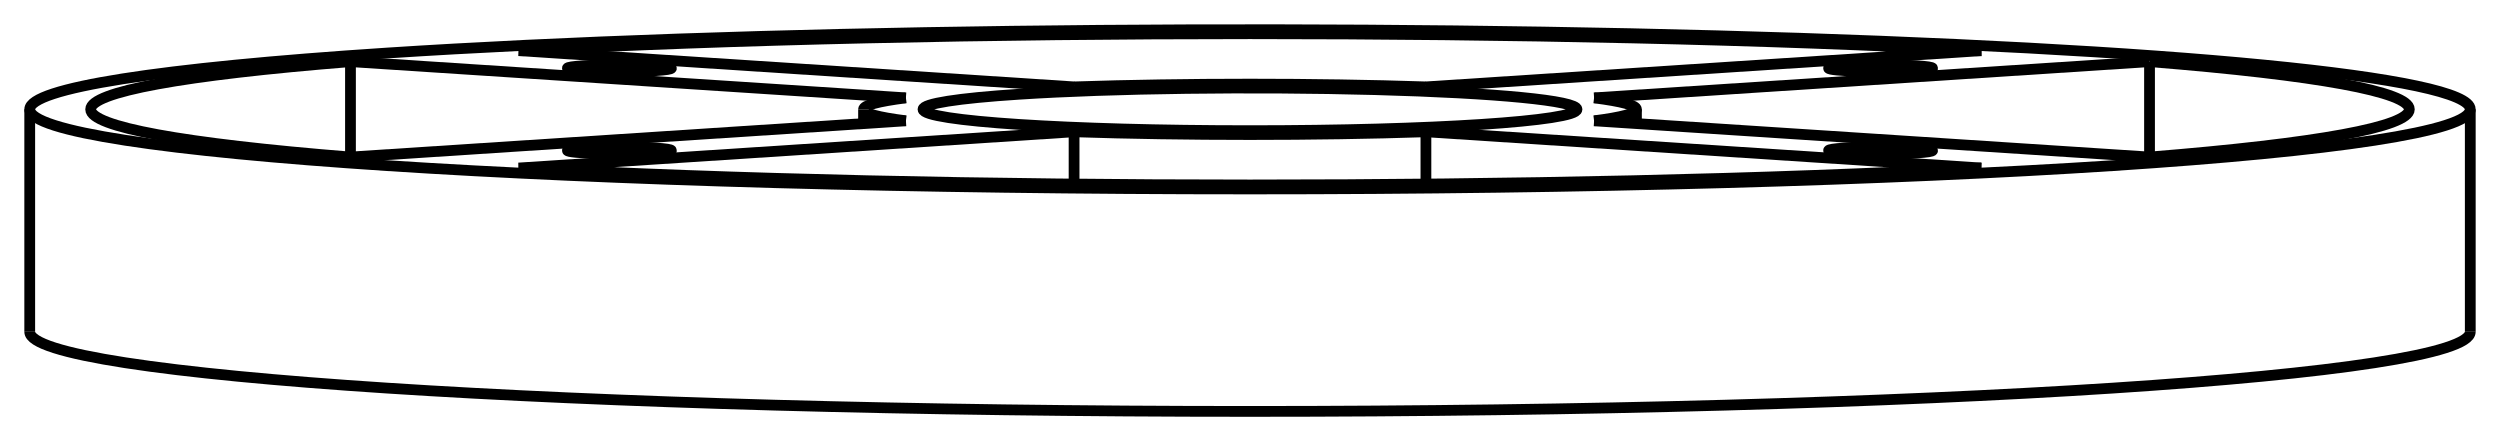
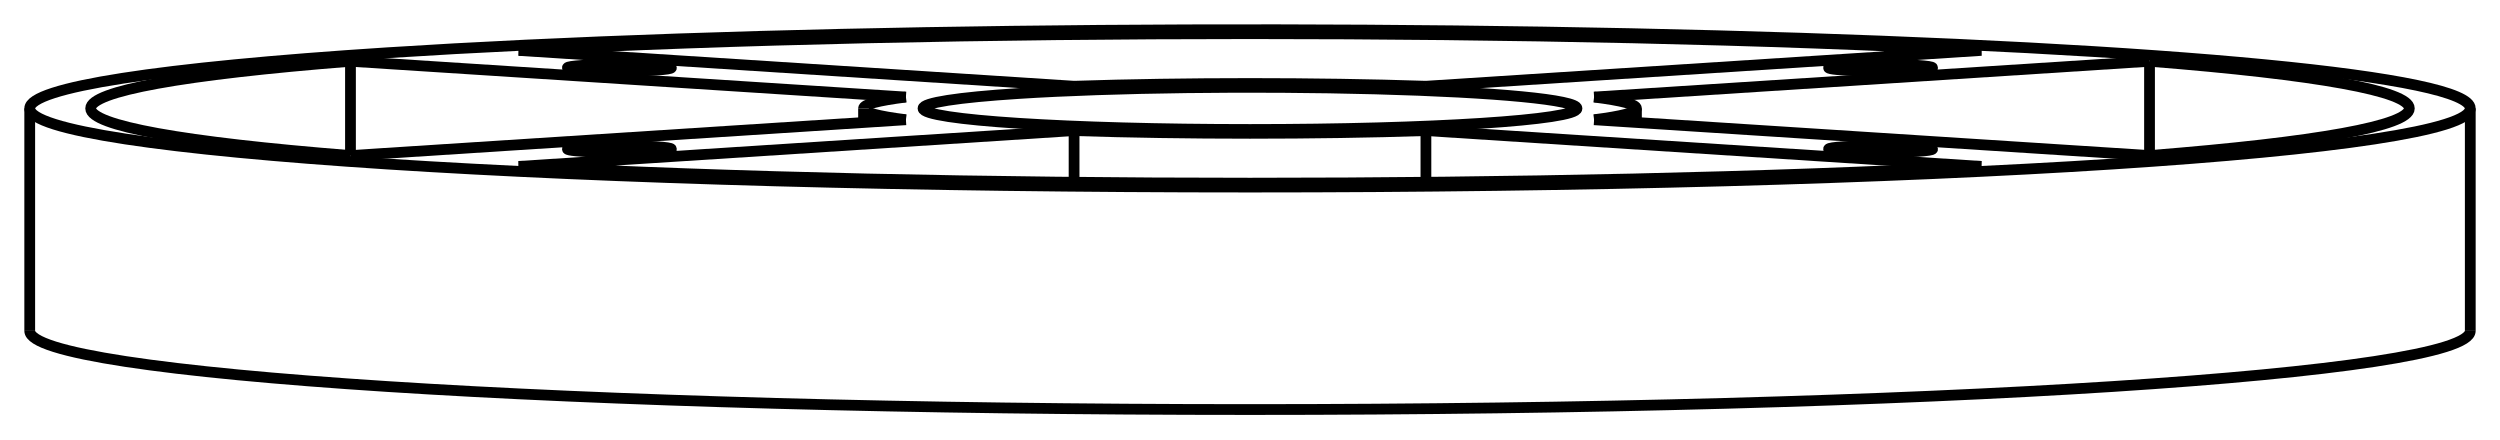
- <svg xmlns="http://www.w3.org/2000/svg" version="1.1" viewBox="-42.05 -7.42 84.1 14.84" fill="none" stroke="black" stroke-width="0.6%" vector-effect="non-scaling-stroke">
-   <path d="M -41.05 3.742 A 41.05 2.678 180 0 0 41.05 3.742" />
-   <path d="M -29.027 -5.636 A 41.05 2.678 360 0 1 41.05 -3.742 A 41.05 2.678 360 0 1 -41.05 -3.742 A 41.05 2.678 360 0 1 -29.027 -5.636 Z" />
-   <path d="M -24.603 -5.716 A 39 2.544 360 0 1 24.603 -5.716 L 5.918 -4.497" />
-   <path d="M 30.26 -5.347 A 39 2.544 360 0 1 39 -3.742 A 39 2.544 360 0 1 30.26 -2.137 L 11.575 -3.356" />
-   <path d="M 30.26 -5.347 L 30.26 -2.137" />
-   <path d="M 24.603 -1.768 A 39 2.544 360 0 1 -24.603 -1.768 L -5.918 -2.987 L -5.918 -1.227" />
-   <path d="M -30.26 -5.347 L -30.26 -2.137 A 39 2.544 360 0 1 -39 -3.742 A 39 2.544 360 0 1 -30.26 -5.347 L -11.575 -4.128" />
-   <path d="M -11.575 -3.356 L -30.26 -2.137" />
-   <path d="M -5.918 -4.497 L -24.603 -5.716" />
-   <path d="M -5.918 -4.497 A 13 0.848 360 0 1 5.918 -4.497" />
-   <path d="M 11.575 -4.128 L 30.26 -5.347" />
-   <path d="M 11.575 -4.128 A 13 0.848 360 0 1 13 -3.742 L 13 -3.263" />
-   <path d="M 13 -3.742 A 13 0.848 360 0 1 11.575 -3.356" />
-   <path d="M 5.918 -2.987 L 24.603 -1.768" />
-   <path d="M 5.918 -2.987 A 13 0.848 360 0 1 -5.918 -2.987" />
-   <path d="M -11.575 -3.356 A 13 0.848 360 0 1 -13 -3.742 L -13 -3.263" />
-   <path d="M -13 -3.742 A 13 0.848 360 0 1 -11.575 -4.128" />
-   <path d="M 22.451 -5.045 A 1.75 0.114 360 0 1 19.463 -5.126 A 1.75 0.114 360 0 1 22.963 -5.126 A 1.75 0.114 360 0 1 22.451 -5.045 Z" />
-   <path d="M 22.451 -2.277 A 1.75 0.114 360 0 1 19.463 -2.358 A 1.75 0.114 360 0 1 22.963 -2.358 A 1.75 0.114 360 0 1 22.451 -2.277 Z" />
-   <path d="M -19.976 -2.277 A 1.75 0.114 360 0 1 -22.963 -2.358 A 1.75 0.114 360 0 1 -19.463 -2.358 A 1.75 0.114 360 0 1 -19.976 -2.277 Z" />
-   <path d="M -19.976 -5.045 A 1.75 0.114 360 0 1 -22.963 -5.126 A 1.75 0.114 360 0 1 -19.463 -5.126 A 1.75 0.114 360 0 1 -19.976 -5.045 Z" />
-   <path d="M -7.778 -4.249 A 11 0.718 360 0 1 11 -3.742 A 11 0.718 360 0 1 -11 -3.742 A 11 0.718 360 0 1 -7.778 -4.249 Z" />
-   <path d="M 5.918 -2.987 L 5.918 -1.227" />
+ <svg xmlns="http://www.w3.org/2000/svg" version="1.1" viewBox="-42.05 -7.389 84.1 14.777" fill="none" stroke="black" stroke-width="0.6%" vector-effect="non-scaling-stroke">
+   <path d="M -41.05 3.742 A 41.05 2.646 180 0 0 41.05 3.742" />
+   <path d="M -29.027 -5.614 A 41.05 2.646 360 0 1 41.05 -3.742 A 41.05 2.646 360 0 1 -41.05 -3.742 A 41.05 2.646 360 0 1 -29.027 -5.614 Z" />
+   <path d="M -24.603 -5.693 A 39 2.514 360 0 1 24.603 -5.693 L 5.918 -4.488" />
+   <path d="M 30.26 -5.328 A 39 2.514 360 0 1 39 -3.742 A 39 2.514 360 0 1 30.26 -2.156 L 11.575 -3.361" />
+   <path d="M 30.26 -5.328 L 30.26 -2.156" />
+   <path d="M 24.604 -1.791 A 39 2.514 360 0 1 -24.603 -1.791 L -5.918 -2.996 L -5.918 -1.257" />
+   <path d="M -30.26 -5.328 L -30.26 -2.156" />
+   <path d="M -30.26 -2.156 A 39 2.514 360 0 1 -39 -3.742 A 39 2.514 360 0 1 -30.26 -5.328 L -11.575 -4.124" />
+   <path d="M -11.575 -3.361 L -30.26 -2.156" />
+   <path d="M -5.918 -4.488 L -24.603 -5.693" />
+   <path d="M -5.918 -4.488 A 13 0.838 360 0 1 5.918 -4.488" />
+   <path d="M 11.575 -4.124 L 30.26 -5.328" />
+   <path d="M 11.575 -4.124 A 13 0.838 360 0 1 13 -3.742 L 13 -3.269" />
+   <path d="M 13 -3.742 A 13 0.838 360 0 1 11.575 -3.361" />
+   <path d="M 5.918 -2.996 L 24.604 -1.791" />
+   <path d="M 5.918 -2.996 A 13 0.838 360 0 1 -5.918 -2.996" />
+   <path d="M -11.575 -3.361 A 13 0.838 360 0 1 -13 -3.742 L -13 -3.269" />
+   <path d="M -13 -3.742 A 13 0.838 360 0 1 -11.575 -4.124" />
+   <path d="M 22.451 -5.03 A 1.75 0.113 360 0 1 19.463 -5.11 A 1.75 0.113 360 0 1 22.963 -5.11 A 1.75 0.113 360 0 1 22.451 -5.03 Z" />
+   <path d="M 22.451 -2.295 A 1.75 0.113 360 0 1 19.463 -2.375 A 1.75 0.113 360 0 1 22.963 -2.375 A 1.75 0.113 360 0 1 22.451 -2.295 Z" />
+   <path d="M -19.976 -2.295 A 1.75 0.113 360 0 1 -22.963 -2.375 A 1.75 0.113 360 0 1 -19.463 -2.375 A 1.75 0.113 360 0 1 -19.976 -2.295 Z" />
+   <path d="M -19.976 -5.03 A 1.75 0.113 360 0 1 -22.963 -5.11 A 1.75 0.113 360 0 1 -19.463 -5.11 A 1.75 0.113 360 0 1 -19.976 -5.03 Z" />
+   <path d="M -7.778 -4.244 A 11 0.709 360 0 1 11 -3.742 A 11 0.709 360 0 1 -11 -3.742 A 11 0.709 360 0 1 -7.778 -4.244 Z" />
+   <path d="M 5.918 -2.996 L 5.918 -1.257" />
  <path d="M -41.05 -3.742 L -41.05 3.742" />
  <path d="M 41.05 -3.742 L 41.05 3.742" />
</svg>
